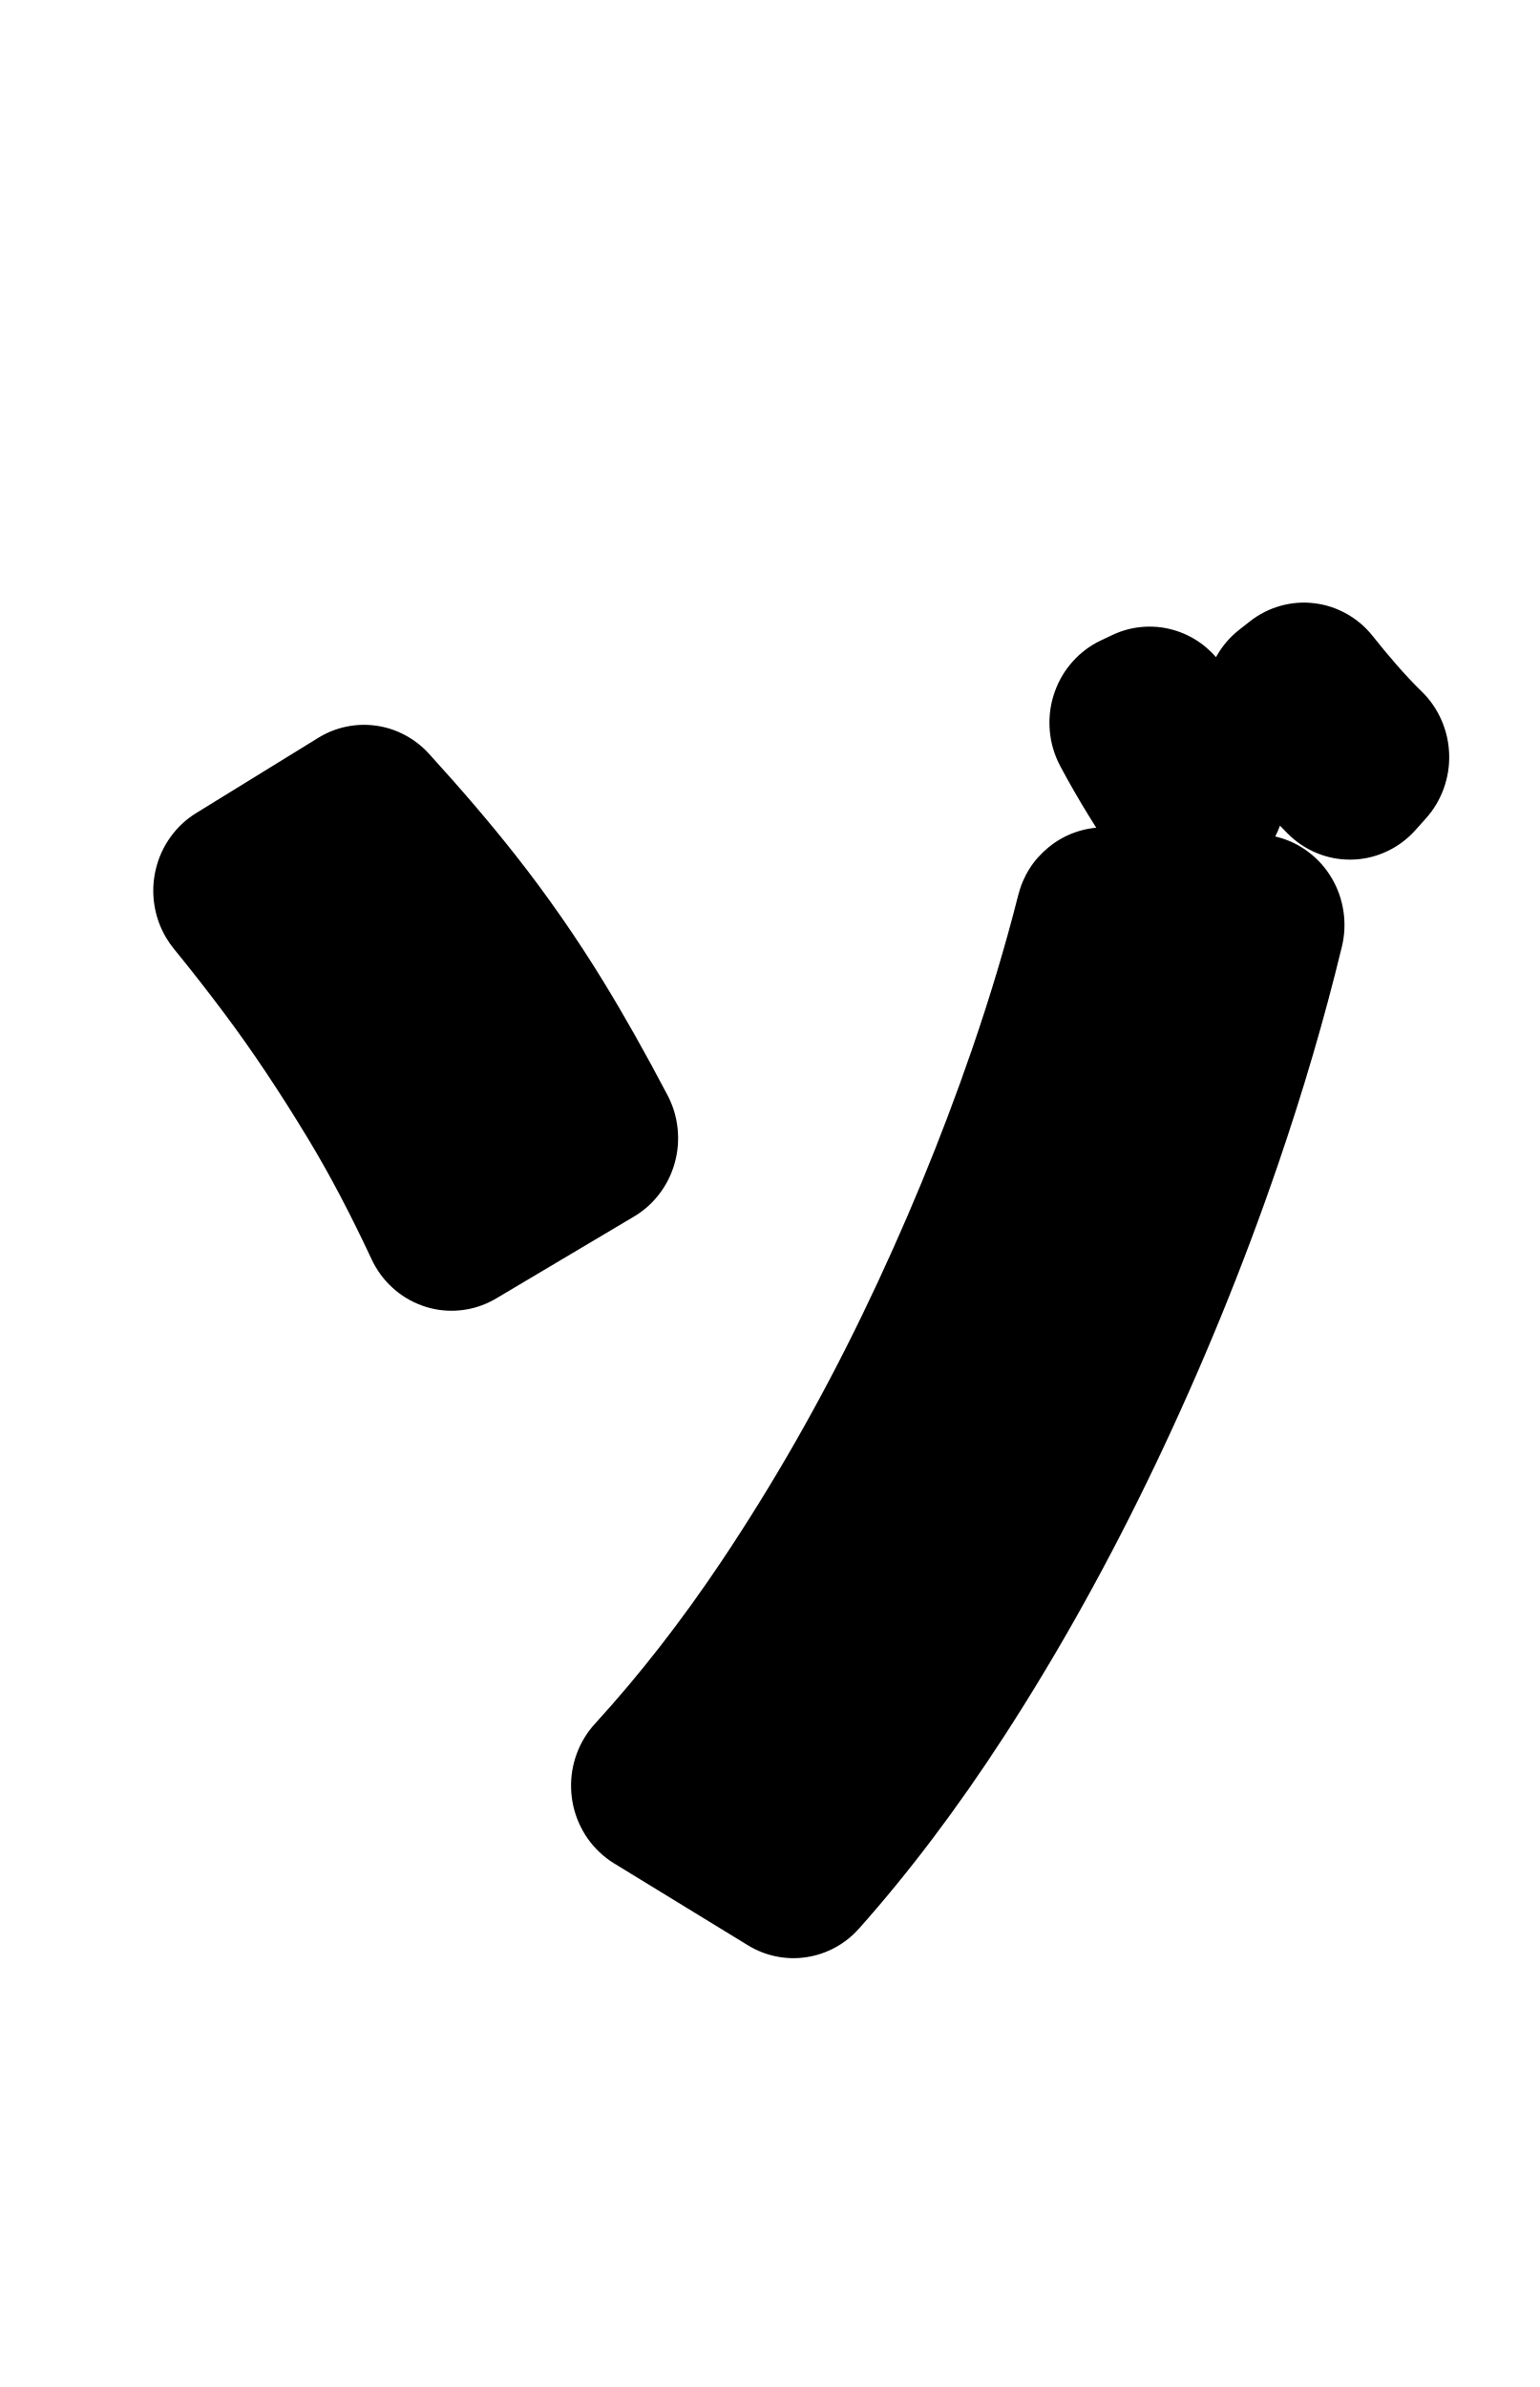
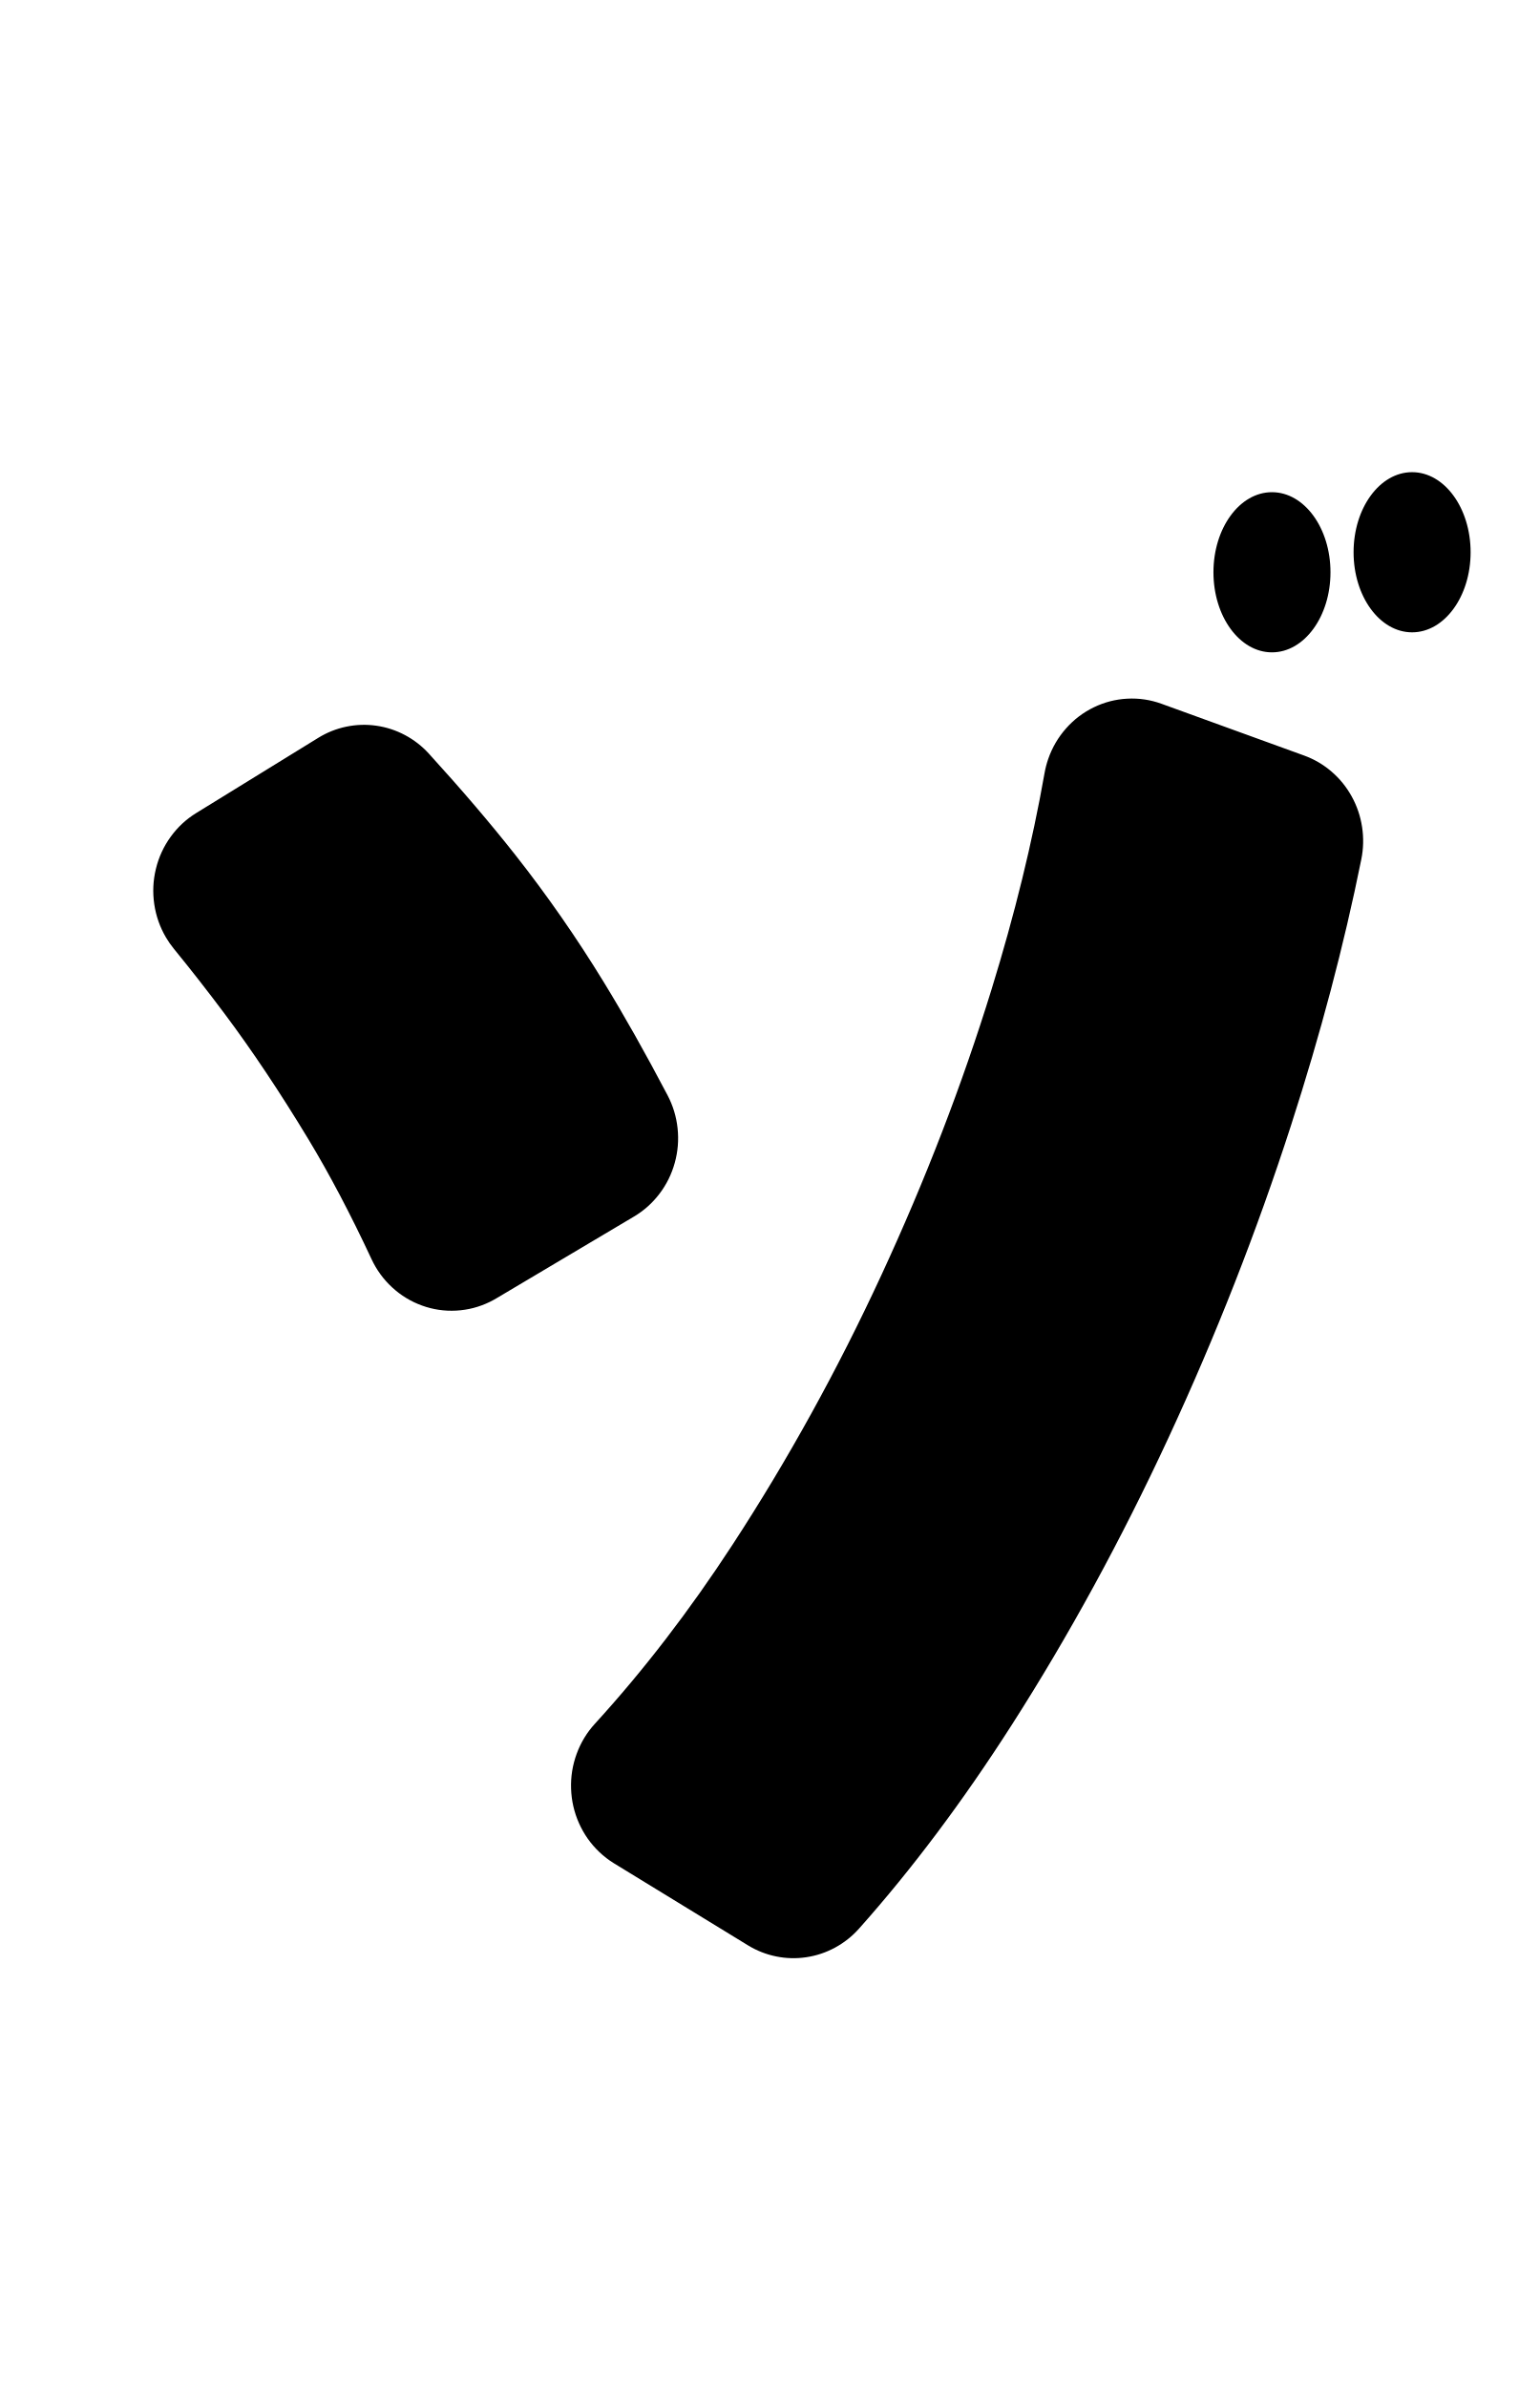
<svg xmlns="http://www.w3.org/2000/svg" viewBox="0 0 1000 1550">
  <g transform="translate(0 1200) scale(1 -1)">
-     <path d="M828.126 656.824Q829.906 660.272 831.212 663.87Q832.681 662.334 834.158 660.824L835.991 658.958Q844.11 650.693 854.704 646.234Q865.299 641.775 876.756 641.8Q888.214 641.825 898.789 646.329Q909.365 650.834 917.45 659.133Q918.306 660.012 919.125 660.926L925.988 668.591Q933.615 677.111 937.53 687.944Q941.444 698.778 941.065 710.32Q940.686 721.863 936.07 732.404Q931.453 742.944 923.284 750.922Q914.832 759.175 906.323 769.007Q898.306 778.271 891.591 786.78Q884.513 795.749 874.651 801.328Q864.788 806.908 853.595 808.275Q842.402 809.643 831.531 806.596Q820.66 803.55 811.714 796.539L804.801 791.121Q795.823 784.085 790.116 774.1Q789.882 773.692 789.656 773.283Q786.856 776.508 783.569 779.328Q775.141 786.558 764.7 790.103Q754.258 793.649 743.274 793.011Q732.289 792.373 722.308 787.641L714.859 784.109Q704.465 779.182 696.707 770.563Q688.949 761.945 685.007 750.948Q681.066 739.95 681.542 728.248Q682.018 716.547 686.839 705.922Q687.574 704.301 688.404 702.729Q690.549 698.666 692.979 694.297Q702.109 677.884 711.885 662.526Q706.299 662.021 700.81 660.383Q689.812 657.1 680.88 649.764Q665.983 637.53 661.194 618.619Q648.769 569.555 631.134 518.392Q601.076 431.184 559.949 346.198Q518.944 261.463 468.27 185.79Q429.472 127.852 386.355 80.683Q378.533 72.126 374.509 61.159Q370.486 50.193 370.874 38.488Q371.262 26.783 376.003 16.12Q380.744 5.458 389.115 -2.538Q393.594 -6.816 398.852 -10.034L485.678 -63.174Q494.239 -68.414 504.025 -70.404Q513.812 -72.395 523.683 -70.904Q533.554 -69.414 542.36 -64.616Q551.166 -59.818 557.879 -52.272Q606.729 2.635 652.105 72.611Q705.288 154.627 750.618 249.642Q795.858 344.468 829.679 443.046Q854.443 515.226 871.397 585.229Q874.15 596.598 872.438 608.178Q870.725 619.758 864.808 629.788Q858.891 639.817 849.67 646.768Q840.448 653.719 829.327 656.533Q828.727 656.685 828.126 656.824ZM112.924 583.878Q129.39 563.719 145.56 542.124Q172.639 505.961 200.278 460.216Q220.816 426.226 241.253 382.408Q246.184 371.836 254.697 363.998Q263.21 356.16 274.01 352.248Q284.809 348.337 296.251 348.948Q307.693 349.559 318.035 354.599Q320.158 355.634 322.192 356.842L411.704 410.028Q421.392 415.784 428.263 424.833Q435.133 433.882 438.183 444.905Q441.234 455.927 440.019 467.314Q438.805 478.701 433.503 488.793Q411.845 530.013 391.932 562.511Q365.434 605.754 334.733 644.745Q310.607 675.387 278.545 710.577Q271.789 717.992 262.997 722.672Q254.206 727.352 244.389 728.759Q234.573 730.165 224.861 728.136Q215.15 726.107 206.66 720.877L127.403 672.044Q117.591 665.998 110.788 656.573Q103.986 647.149 101.229 635.781Q98.473 624.413 100.182 612.832Q101.891 601.251 107.806 591.221Q110.089 587.348 112.924 583.878Z" />
+     <path d="M557.863 -52.319Q609.444 5.559 657.146 80.113Q712.606 166.791 758.846 266.475Q805.013 366 838.388 469.283Q867.111 558.172 884.025 642.008Q886.131 652.45 884.523 662.984Q882.914 673.518 877.794 682.806Q872.674 692.094 864.693 698.958Q856.712 705.821 846.883 709.388L754.27 742.999Q743.473 746.918 732.031 746.314Q720.589 745.711 710.243 740.677Q699.898 735.643 692.225 726.946Q684.551 718.249 680.718 707.212Q679.143 702.676 678.309 697.94Q666.461 630.629 643.901 557.545Q615.206 464.582 572.344 371.985Q529.539 279.51 475.735 197.01Q433.682 132.529 386.32 80.684Q378.5 72.124 374.48 61.157Q370.46 50.189 370.852 38.484Q371.243 26.779 375.987 16.118Q380.731 5.457 389.105 -2.536Q393.578 -6.806 398.829 -10.02L485.694 -63.184Q494.25 -68.421 504.03 -70.412Q513.81 -72.404 523.676 -70.918Q533.542 -69.433 542.345 -64.644Q551.148 -59.855 557.863 -52.319ZM322.192 356.842 411.704 410.028Q421.392 415.784 428.263 424.833Q435.133 433.882 438.183 444.905Q441.234 455.927 440.019 467.314Q438.805 478.701 433.503 488.793Q411.845 530.013 391.932 562.511Q365.434 605.754 334.733 644.745Q310.607 675.387 278.545 710.577Q271.789 717.992 262.997 722.672Q254.206 727.352 244.389 728.759Q234.573 730.165 224.861 728.136Q215.15 726.107 206.66 720.877L127.403 672.044Q117.591 665.998 110.788 656.573Q103.986 647.149 101.229 635.781Q98.473 624.413 100.182 612.832Q101.891 601.251 107.806 591.221Q110.089 587.348 112.924 583.878Q129.39 563.719 145.56 542.124Q172.639 505.961 200.278 460.216Q220.816 426.226 241.253 382.408Q246.184 371.836 254.697 363.998Q263.21 356.16 274.01 352.248Q284.809 348.337 296.251 348.948Q307.693 349.559 318.035 354.599Q320.158 355.634 322.192 356.842ZM864.0 828.395C864.0 857.113 846.987 880.395 826.0 880.395C805.013 880.395 788.0 857.113 788.0 828.395C788.0 799.676 805.013 776.395 826.0 776.395C846.987 776.395 864.0 799.676 864.0 828.395ZM955.0 841.395C955.0 870.113 937.987 893.395 917.0 893.395C896.013 893.395 879.0 870.113 879.0 841.395C879.0 812.676 896.013 789.395 917.0 789.395C937.987 789.395 955.0 812.676 955.0 841.395Z" />
  </g>
</svg>
